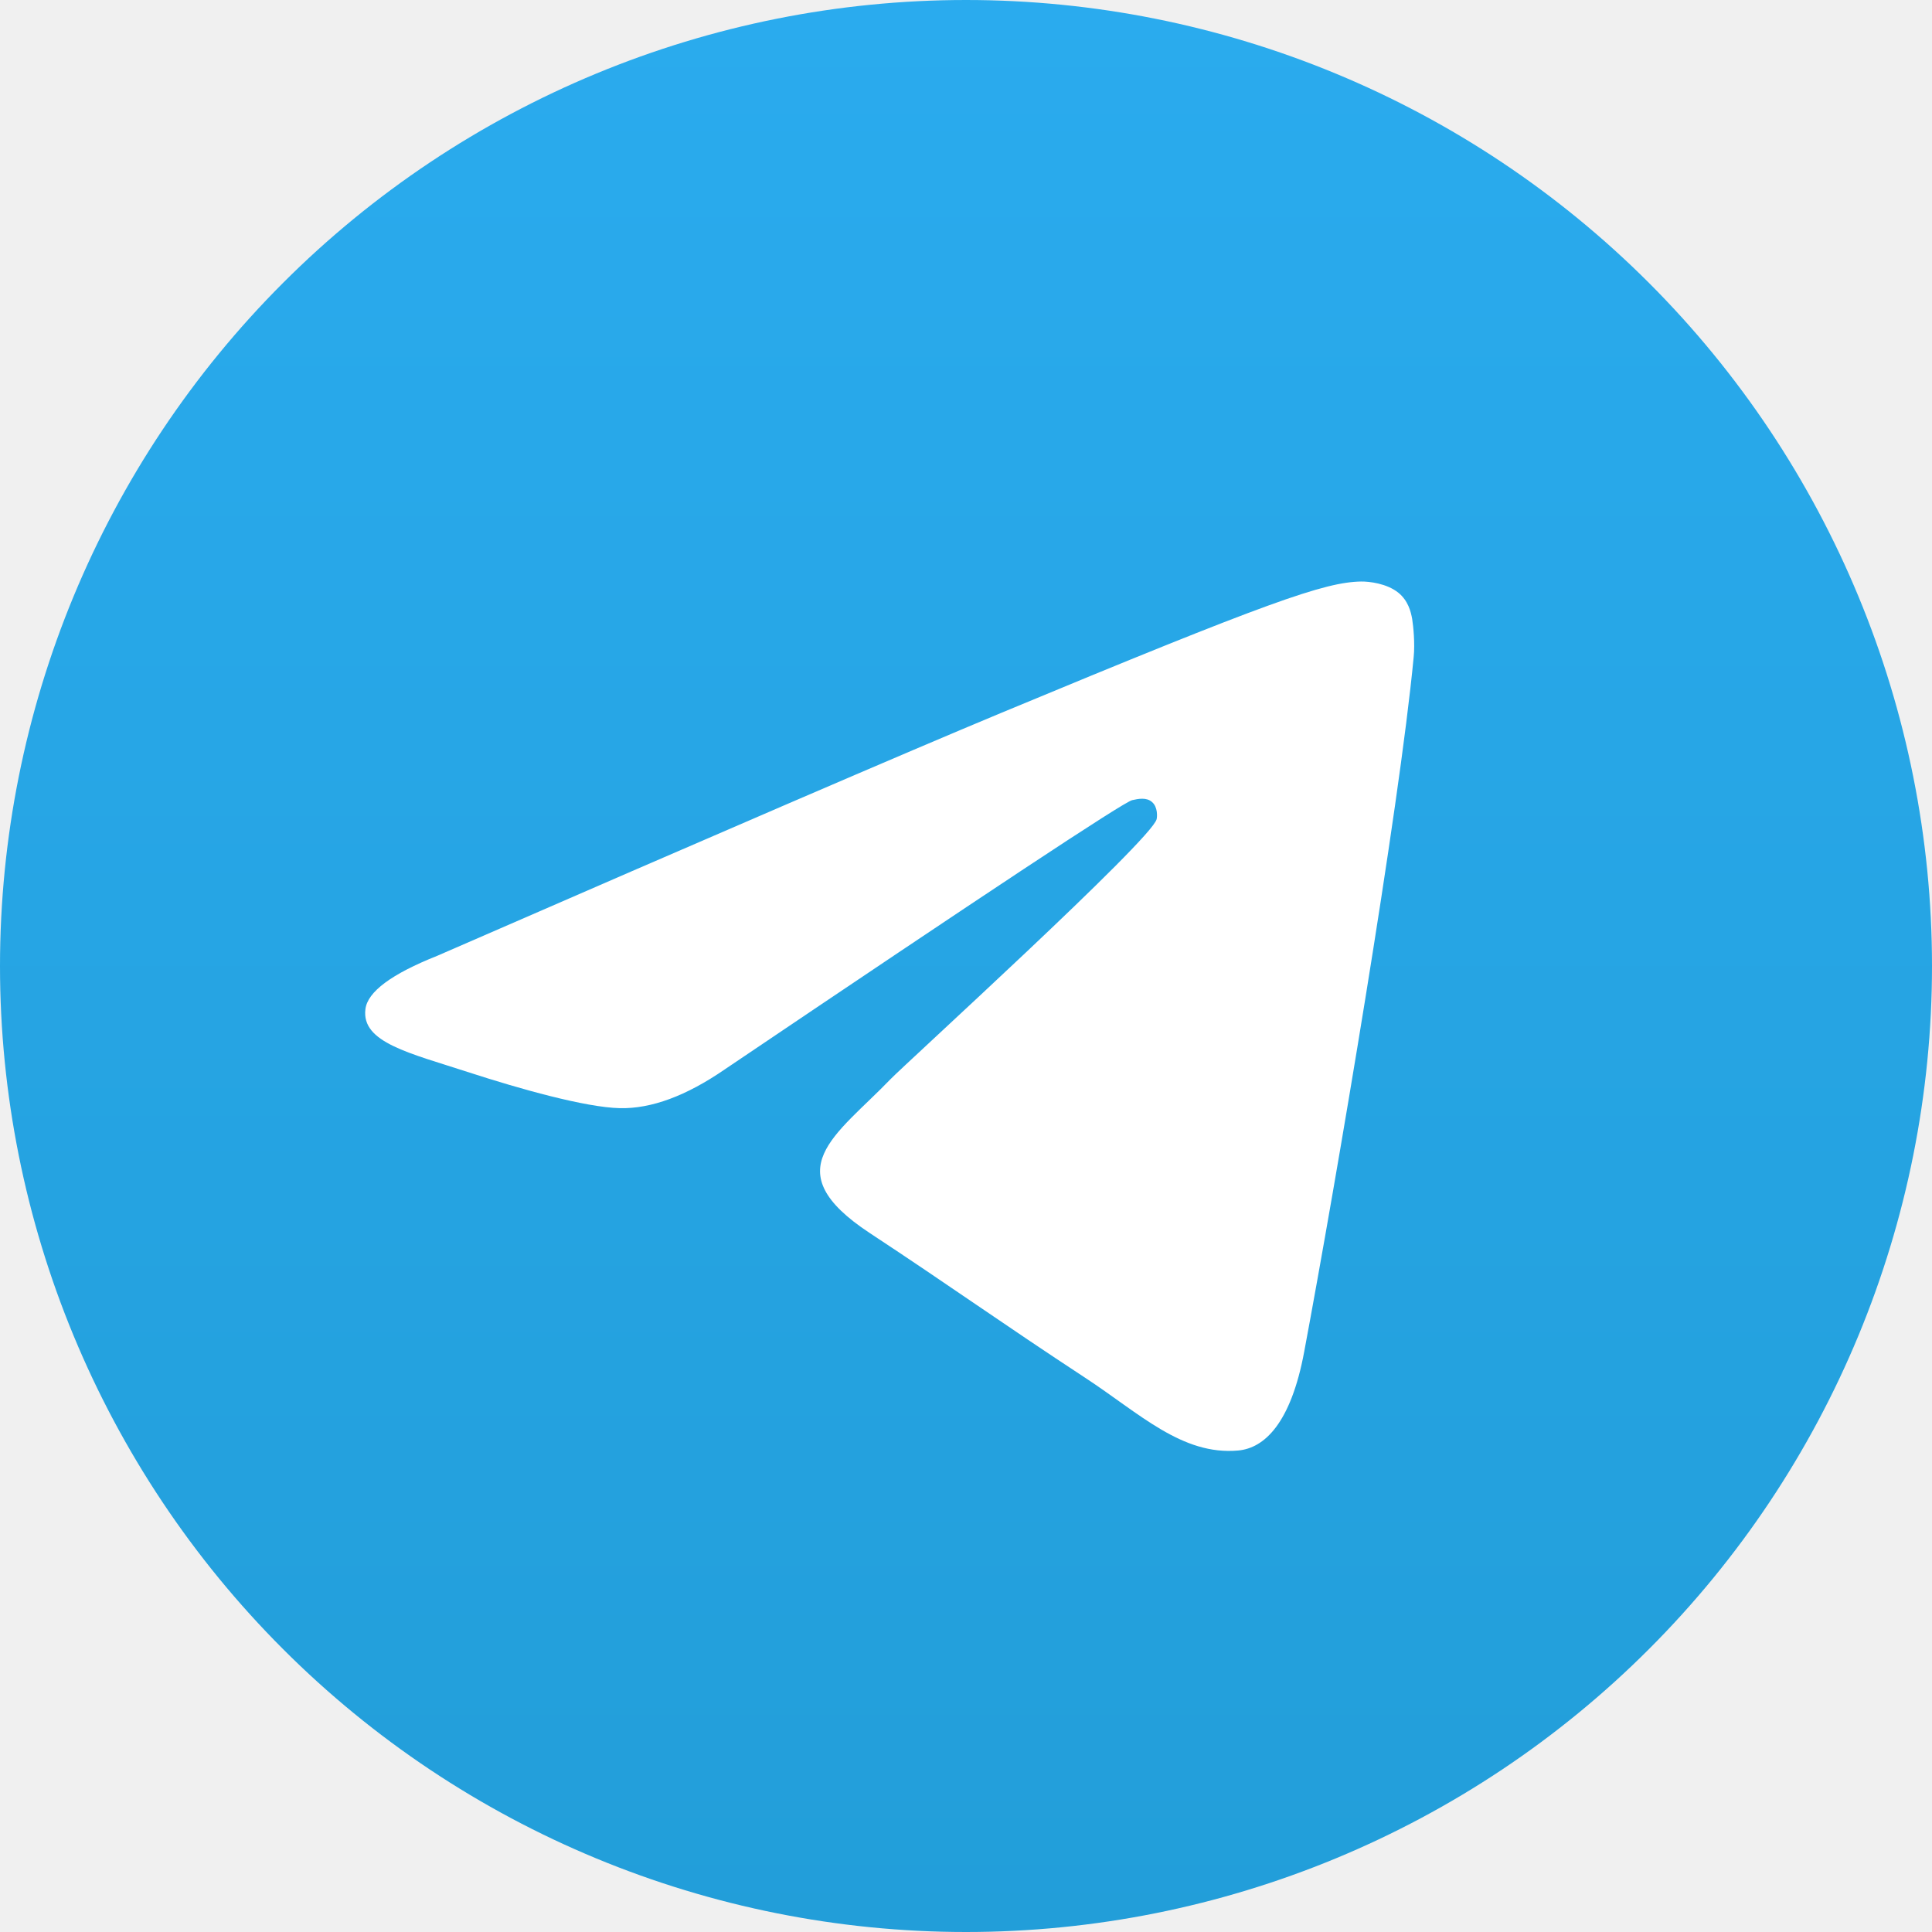
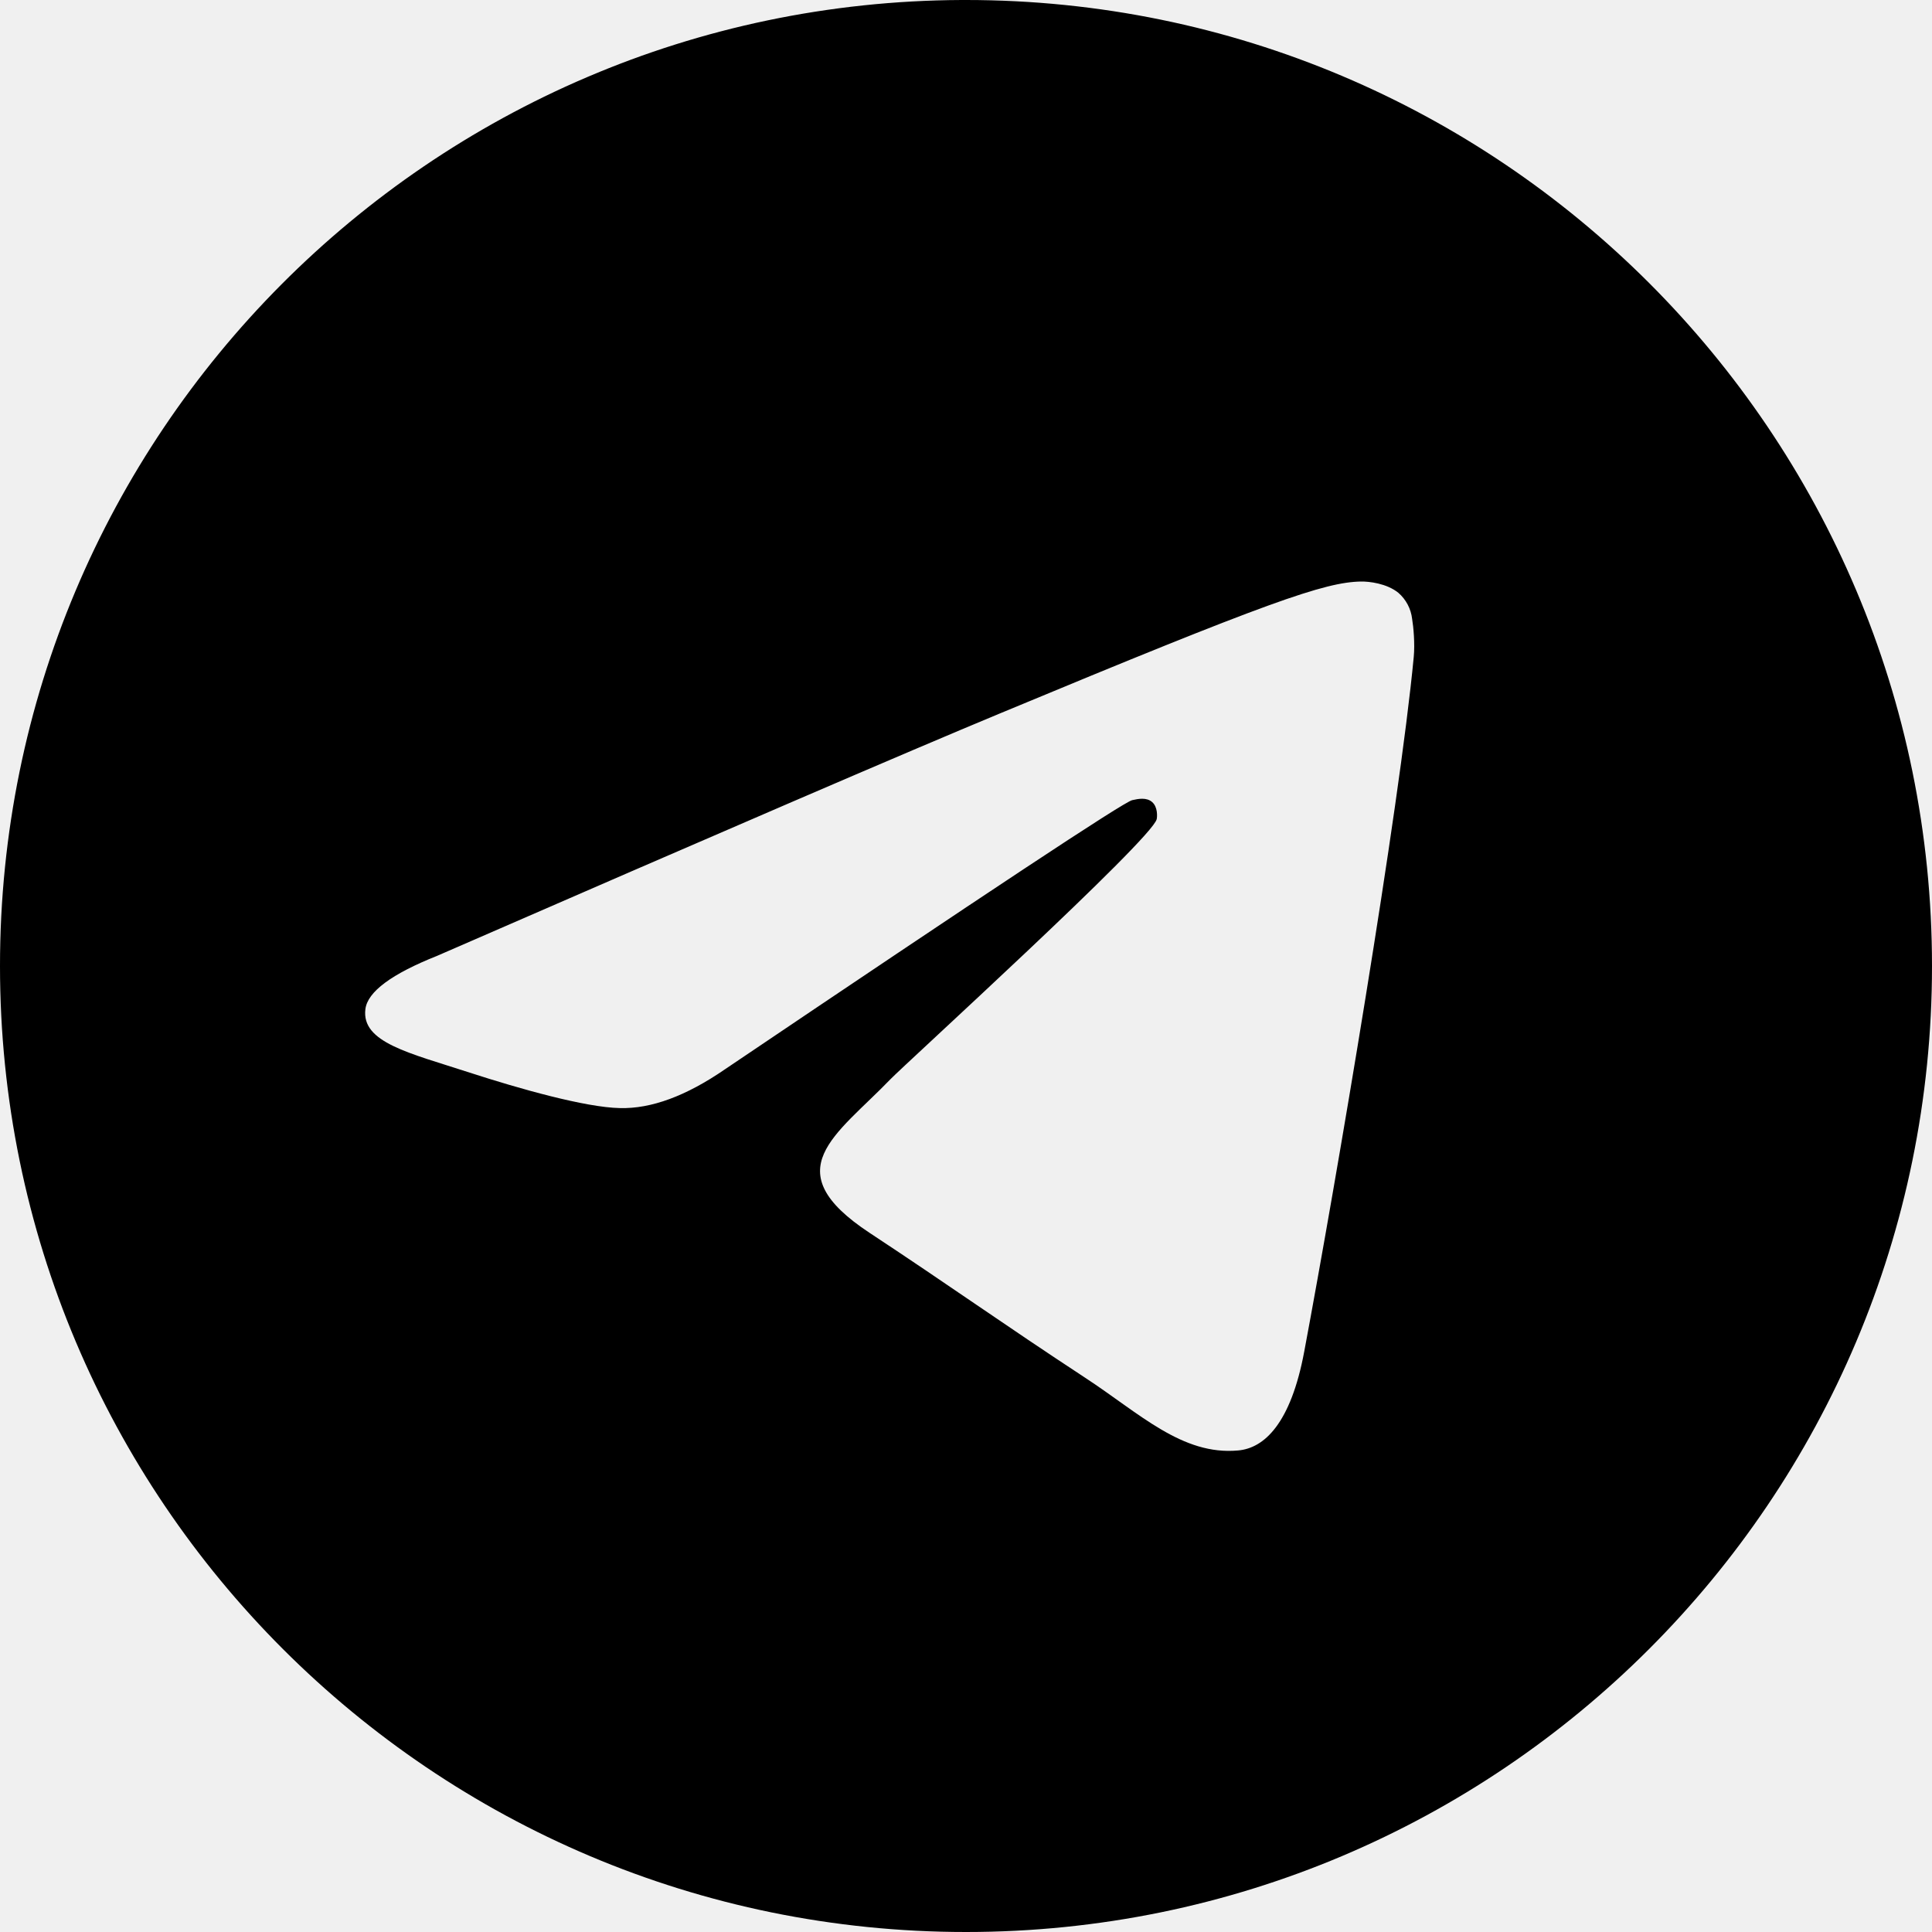
- <svg xmlns="http://www.w3.org/2000/svg" viewBox="0 0 256 256">
-   <defs>
-     <linearGradient id="SVG6DaOZcwt" x1="50%" x2="50%" y1="0%" y2="100%">
-       <stop offset="0%" stop-color="#2aabee" />
-       <stop offset="100%" stop-color="#229ed9" />
-     </linearGradient>
-   </defs>
-   <path fill="url(#SVG6DaOZcwt)" d="M128 0C94.06 0 61.48 13.494 37.5 37.49A128.04 128.04 0 0 0 0 128c0 33.934 13.5 66.514 37.5 90.51C61.48 242.506 94.06 256 128 256s66.52-13.494 90.5-37.49c24-23.996 37.5-56.576 37.5-90.51s-13.5-66.514-37.5-90.51C194.52 13.494 161.94 0 128 0" />
-   <path fill="#fff" d="M57.94 126.648q55.98-24.384 74.64-32.152c35.56-14.786 42.94-17.354 47.76-17.441c1.06-.017 3.42.245 4.96 1.49c1.28 1.05 1.64 2.47 1.82 3.467c.16.996.38 3.266.2 5.038c-1.92 20.24-10.26 69.356-14.5 92.026c-1.78 9.592-5.32 12.808-8.74 13.122c-7.44.684-13.08-4.912-20.28-9.63c-11.26-7.386-17.62-11.982-28.56-19.188c-12.64-8.328-4.44-12.906 2.76-20.386c1.88-1.958 34.64-31.748 35.26-34.45c.08-.338.16-1.598-.6-2.262c-.74-.666-1.84-.438-2.64-.258c-1.14.256-19.12 12.152-54 35.686c-5.1 3.508-9.72 5.218-13.88 5.128c-4.56-.098-13.36-2.584-19.9-4.708c-8-2.606-14.38-3.984-13.82-8.41c.28-2.304 3.46-4.662 9.52-7.072" />
+ <svg xmlns="http://www.w3.org/2000/svg" role="img" viewBox="0 0 24 24">
+   <path d="M11.944 0A12 12 0 0 0 0 12a12 12 0 0 0 12 12 12 12 0 0 0 12-12A12 12 0 0 0 12 0a12 12 0 0 0-.056 0zm4.962 7.224c.1-.002.321.023.465.14a.506.506 0 0 1 .171.325c.016.093.036.306.02.472-.18 1.898-.962 6.502-1.36 8.627-.168.9-.499 1.201-.82 1.23-.696.065-1.225-.46-1.9-.902-1.056-.693-1.653-1.124-2.678-1.8-1.185-.78-.417-1.21.258-1.91.177-.184 3.247-2.977 3.307-3.23.007-.032.014-.15-.056-.212s-.174-.041-.249-.024c-.106.024-1.793 1.14-5.061 3.345-.48.33-.913.49-1.302.48-.428-.008-1.252-.241-1.865-.44-.752-.245-1.349-.374-1.297-.789.027-.216.325-.437.893-.663 3.498-1.524 5.83-2.529 6.998-3.014 3.332-1.386 4.025-1.627 4.476-1.635z" />
</svg>
